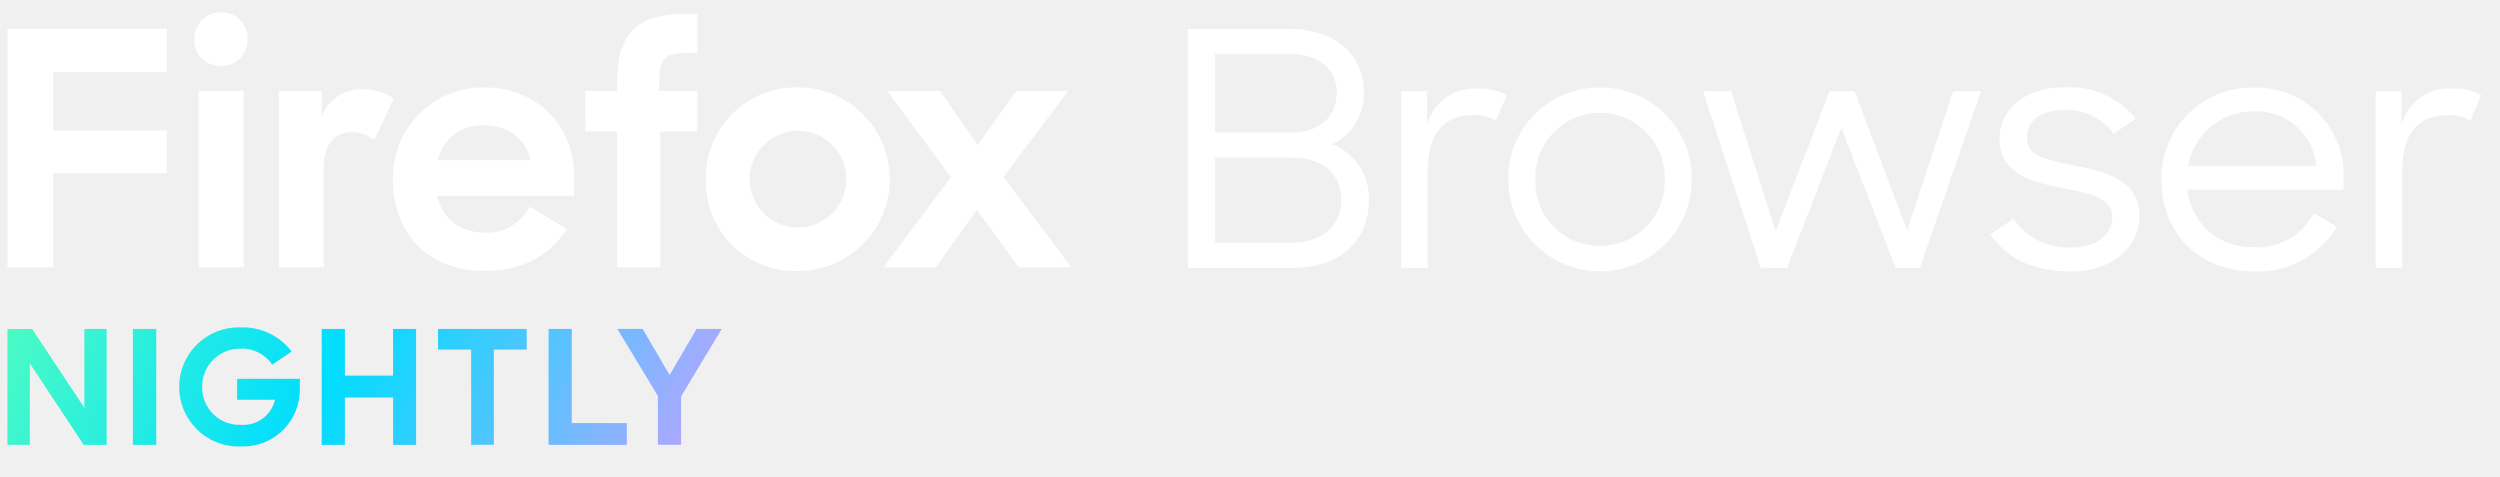
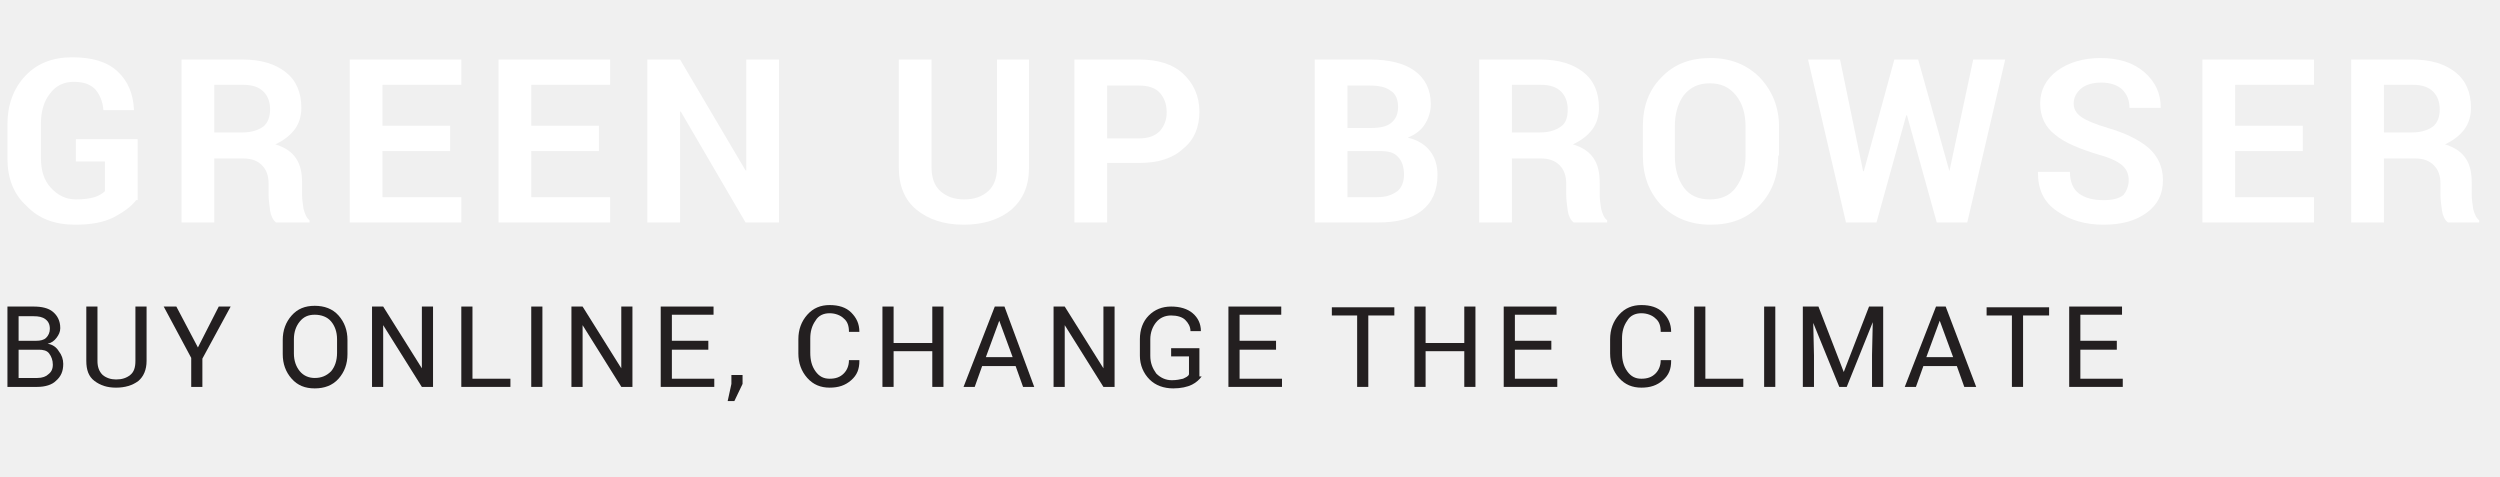
- <svg xmlns="http://www.w3.org/2000/svg" width="336" height="64" viewBox="0 0 336 64">
-   <defs>
-     <linearGradient id="a" x1="-10%" y1="45%" x2="110%" y2="55%">
-       <stop offset="0" stop-color="#54ffbd" />
-       <stop offset=".45" stop-color="#0df" />
-       <stop offset=".7" stop-color="#58c2ff" />
-       <stop offset=".9" stop-color="#aba8ff" />
-       <stop offset="1" stop-color="#cb9eff" />
-     </linearGradient>
-   </defs>
-   <path d="M11.341 54.816l-7.026-10.6H1v15.57h3.008V48.843l7.245 10.943h3.074V44.213h-2.986zm6.518 4.97H21V44.213h-3.14zm14.007-6.058h5.094a4.376 4.376 0 0 1-4.567 3.37A5.011 5.011 0 0 1 27.167 52a5.086 5.086 0 0 1 5.182-5.142 4.882 4.882 0 0 1 4.237 2.155l2.614-1.771A8.279 8.279 0 0 0 32.349 44a8.006 8.006 0 1 0 .088 16 7.621 7.621 0 0 0 7.86-7.787v-1.3h-8.431zm20.965-3.243h-6.478v-6.272h-3.117v15.573h3.117v-6.357h6.478v6.357h3.095V44.213h-3.095zm6.035-3.5h4.458v12.8h3.052v-12.8h4.412v-2.772H58.866zm17.979-2.773h-3.117v15.574h10.516v-2.922h-7.4zm16.774 0L90 50.4l-3.623-6.187h-3.4l5.445 9v6.57h3.117V53.28L97 44.213z" fill="url(#a)" />
-   <path d="M1 3.879h21.427v5.8H7.147v7.859h15.28v5.752H7.147v12.642H1zM29.716 1.64a3.447 3.447 0 0 1 3.557 3.6 3.434 3.434 0 0 1-3.6 3.6 3.4 3.4 0 0 1-3.556-3.513 3.555 3.555 0 0 1 3.599-3.687zm-3.03 10.582h6.06v23.71h-6.06zm23.623 6.586a4.894 4.894 0 0 0-2.942-1.054c-2.459 0-3.864 1.581-3.864 5.049v13.129h-6.015v-23.71h5.752v3.424A5.649 5.649 0 0 1 48.9 12a7.191 7.191 0 0 1 4.04 1.229zm2.5 5.4a12.129 12.129 0 0 1 12.209-12.469c7.113 0 12.163 5.049 12.163 12.074v2.5H58.739c.659 2.986 2.986 4.962 6.543 4.962a6.355 6.355 0 0 0 5.883-3.513l5.05 3.03c-2.5 3.688-6.059 5.62-11.109 5.62-7.684.003-12.294-5.134-12.294-12.204zm6.015-2.678H71.3c-.658-3.03-3.117-4.7-6.323-4.7a6.091 6.091 0 0 0-6.15 4.7zm19.847-9.308h4.259v-1.186c0-6.455 2.722-9.133 8.694-9.133h2.107v5.225h-1.709c-2.81 0-3.425.966-3.425 3.908v1.186h5.137v5.444h-5v18.266h-5.8V17.666h-4.26zm16.2 11.855a12.139 12.139 0 0 1 12.382-12.338 12.338 12.338 0 1 1 0 24.676 11.959 11.959 0 0 1-12.377-12.338zm18.88 0a6.5 6.5 0 1 0-13 0 6.5 6.5 0 1 0 13 0zm14.051-.264l-8.562-11.591h7.113l5.05 7.288 5.181-7.288h6.981l-8.694 11.547 9.133 12.163h-7.064l-5.664-7.732-5.489 7.728h-7.069z" fill="#fff" />
-   <path d="M179.043 19.377a7.41 7.41 0 0 0 4.266-6.948c0-5.189-3.958-8.532-9.939-8.532h-13.721V36h14.161c6.068 0 10.158-3.43 10.158-9.059a7.711 7.711 0 0 0-4.925-7.564zM163.3 7.24h10.027c3.913 0 6.332 2.111 6.332 5.189s-2.11 5.365-6.024 5.365H163.3zm10.467 25.374H163.3V21.18h10.29c4.4 0 6.685 2.331 6.685 5.717 0 3.342-2.551 5.717-6.509 5.717zM191.8 16.738v-4.485h-3.475V36h3.563V22.983c0-5.233 2.286-7.52 6.244-7.52a5.2 5.2 0 0 1 2.9.748l1.495-3.43a7.752 7.752 0 0 0-3.957-.88 6.576 6.576 0 0 0-6.77 4.837zm23.22-4.968a12.192 12.192 0 0 0-12.313 12.357 12.335 12.335 0 1 0 24.67 0 12.2 12.2 0 0 0-12.359-12.357zm0 21.284a8.606 8.606 0 0 1-8.663-8.927 8.69 8.69 0 1 1 17.371 0 8.642 8.642 0 0 1-8.71 8.927zm41.3-2.112l-7.081-18.689h-3.342l-7.256 18.821-5.981-18.821h-3.782L236.657 36h3.518l7.3-18.821 7.3 18.821h3.254l8.224-23.747h-3.738zm22.649-8.663c-3.694-.747-6.553-1.231-6.553-3.693 0-2.2 1.5-3.782 5.146-3.782a7.666 7.666 0 0 1 6.509 3.166l2.99-2.023a11.483 11.483 0 0 0-9.5-4.221c-5.629-.044-8.839 3.21-8.839 6.9 0 4.749 4.353 5.849 8.443 6.64 3.474.7 6.728 1.231 6.728 3.87 0 2.375-1.935 4.133-5.629 4.133a8.77 8.77 0 0 1-7.651-3.87l-3.123 2.112c2.111 3.034 5.5 4.968 10.686 4.968 6.2.044 9.367-3.649 9.367-7.387-.004-4.877-4.489-6.021-8.579-6.813zm23.92-10.509a12.179 12.179 0 0 0-12.4 12.445c0 6.948 4.925 12.268 12.533 12.268a12.2 12.2 0 0 0 11.038-6.024l-3.078-1.8a8.489 8.489 0 0 1-7.96 4.573c-5.013 0-8.488-3.209-9.015-7.739h20.977v-1.631a11.714 11.714 0 0 0-12.095-12.092zm-8.8 10.553a8.821 8.821 0 0 1 8.8-7.344 8 8 0 0 1 8.4 7.344zM329.541 11.9a6.575 6.575 0 0 0-6.772 4.837v-4.484h-3.475V36h3.563V22.983c0-5.233 2.286-7.52 6.244-7.52a5.2 5.2 0 0 1 2.9.748l1.5-3.43a7.754 7.754 0 0 0-3.96-.881z" fill="#fff" />
+ <svg xmlns="http://www.w3.org/2000/svg" version="1.1" id="Layer_1" x="0px" y="0px" viewBox="0 0 336 64" style="enable-background:new 0 0 336 64;" xml:space="preserve">
+   <style type="text/css">
+ 	.st0{fill:#FFFFFF;}
+ 	.st1{fill:#231F20;}
+ </style>
+   <g>
+     <path class="st0" d="M18.3,26.9c-0.7,0.9-1.7,1.6-3,2.3c-1.4,0.7-3.1,1-5.2,1c-2.7,0-4.9-0.8-6.5-2.5C1.8,26.1,1,23.9,1,21.3v-4.6   c0-2.6,0.8-4.8,2.4-6.5c1.6-1.7,3.7-2.5,6.3-2.5c2.7,0,4.7,0.6,6.1,1.9s2.1,3,2.2,5.1l0,0.1h-4.1c-0.1-1.2-0.5-2.1-1.1-2.8   c-0.7-0.7-1.6-1-2.9-1c-1.3,0-2.4,0.5-3.2,1.6c-0.8,1-1.2,2.4-1.2,4v4.6c0,1.7,0.4,3,1.3,4c0.9,1,2,1.6,3.4,1.6   c1,0,1.8-0.1,2.5-0.3c0.6-0.2,1.1-0.5,1.4-0.8v-4h-3.9v-3h8.3V26.9z" />
+     <path class="st0" d="M28.8,21.2v8.7h-4.4V8h8.2c2.5,0,4.4,0.6,5.8,1.7c1.4,1.1,2.1,2.7,2.1,4.8c0,1.1-0.3,2.1-0.9,2.9   c-0.6,0.8-1.5,1.5-2.6,2c1.3,0.4,2.2,1,2.8,1.9c0.6,0.9,0.8,2,0.8,3.3v1.6c0,0.6,0.1,1.2,0.2,1.9c0.2,0.7,0.4,1.2,0.8,1.5v0.3h-4.5   c-0.4-0.3-0.7-0.9-0.8-1.6c-0.1-0.8-0.2-1.5-0.2-2.1v-1.5c0-1.1-0.3-1.9-0.9-2.5c-0.6-0.6-1.4-0.9-2.5-0.9H28.8z M28.8,17.8h3.8   c1.2,0,2.1-0.3,2.8-0.8c0.6-0.5,0.9-1.3,0.9-2.3c0-1-0.3-1.8-0.9-2.4c-0.6-0.6-1.5-0.9-2.7-0.9h-3.9V17.8z" />
+     <path class="st0" d="M60.5,20.3h-9.1v6.2H62v3.4h-15V8H62v3.4H51.4v5.5h9.1V20.3z" />
+     <path class="st0" d="M80.5,20.3h-9.1v6.2H82v3.4H67V8H82v3.4H71.4v5.5h9.1V20.3z" />
+     <path class="st0" d="M104.6,29.9h-4.4L91.5,15l-0.1,0v14.9H87V8h4.4l8.8,14.9l0.1,0V8h4.4V29.9z" />
+     <path class="st0" d="M138.3,8v14.5c0,2.5-0.8,4.3-2.4,5.7c-1.6,1.3-3.7,2-6.4,2c-2.6,0-4.7-0.7-6.3-2c-1.6-1.3-2.4-3.2-2.4-5.7V8   h4.4v14.5c0,1.4,0.4,2.5,1.2,3.2c0.8,0.7,1.8,1.1,3.2,1.1c1.4,0,2.4-0.4,3.2-1.1c0.8-0.7,1.2-1.8,1.2-3.2V8H138.3z" />
+     <path class="st0" d="M148.8,22v7.9h-4.4V8h8.7c2.5,0,4.5,0.6,5.9,1.9c1.4,1.3,2.2,3,2.2,5.1c0,2.1-0.7,3.8-2.2,5   c-1.4,1.3-3.4,1.9-5.9,1.9H148.8z M148.8,18.6h4.3c1.2,0,2.1-0.3,2.8-1c0.6-0.7,0.9-1.5,0.9-2.5c0-1.1-0.3-1.9-0.9-2.6   c-0.6-0.7-1.6-1-2.8-1h-4.3V18.6z" />
+     <path class="st0" d="M176.7,29.9V8h7.4c2.6,0,4.6,0.5,6,1.5c1.4,1,2.2,2.5,2.2,4.5c0,1-0.3,1.9-0.8,2.7c-0.5,0.8-1.3,1.4-2.3,1.8   c1.3,0.3,2.3,0.9,3,1.8c0.7,0.9,1,2,1,3.2c0,2.1-0.7,3.7-2.1,4.8c-1.4,1.1-3.3,1.6-5.9,1.6H176.7z M181.1,17.2h3.2   c1.2,0,2.1-0.2,2.7-0.7c0.6-0.5,0.9-1.2,0.9-2.1c0-1-0.3-1.8-1-2.2c-0.6-0.5-1.6-0.7-2.8-0.7h-3V17.2z M181.1,20.2v6.3h4   c1.2,0,2-0.3,2.7-0.8c0.6-0.5,0.9-1.3,0.9-2.2c0-1.1-0.3-1.9-0.8-2.4c-0.5-0.6-1.3-0.8-2.5-0.8H181.1z" />
+     <path class="st0" d="M203.2,21.2v8.7h-4.4V8h8.2c2.5,0,4.4,0.6,5.8,1.7c1.4,1.1,2.1,2.7,2.1,4.8c0,1.1-0.3,2.1-0.9,2.9   c-0.6,0.8-1.5,1.5-2.6,2c1.3,0.4,2.2,1,2.8,1.9c0.6,0.9,0.8,2,0.8,3.3v1.6c0,0.6,0.1,1.2,0.2,1.9c0.2,0.7,0.4,1.2,0.8,1.5v0.3h-4.5   c-0.4-0.3-0.7-0.9-0.8-1.6c-0.1-0.8-0.2-1.5-0.2-2.1v-1.5c0-1.1-0.3-1.9-0.9-2.5c-0.6-0.6-1.4-0.9-2.5-0.9H203.2z M203.2,17.8h3.8   c1.2,0,2.1-0.3,2.8-0.8s0.9-1.3,0.9-2.3c0-1-0.3-1.8-0.9-2.4c-0.6-0.6-1.5-0.9-2.7-0.9h-3.9V17.8z" />
+     <path class="st0" d="M239,20.9c0,2.7-0.8,4.9-2.5,6.7c-1.7,1.8-3.9,2.6-6.6,2.6c-2.7,0-4.9-0.9-6.6-2.6c-1.7-1.8-2.5-4-2.5-6.7V17   c0-2.7,0.8-4.9,2.5-6.6c1.7-1.8,3.9-2.6,6.6-2.6c2.7,0,4.9,0.9,6.6,2.6c1.7,1.8,2.6,4,2.6,6.6V20.9z M234.6,17   c0-1.7-0.4-3.1-1.3-4.2c-0.9-1.1-2-1.6-3.5-1.6c-1.5,0-2.6,0.5-3.5,1.6c-0.8,1.1-1.2,2.5-1.2,4.2v4c0,1.7,0.4,3.1,1.2,4.2   c0.8,1.1,2,1.6,3.5,1.6c1.5,0,2.7-0.5,3.5-1.6c0.8-1.1,1.3-2.5,1.3-4.2V17z" />
+     <path class="st0" d="M262,23L262,23l3.2-15h4.3l-5.1,21.9h-4.1l-4-14.4h-0.1l-4,14.4h-4.1L243,8h4.3l3.1,15l0.1,0l4.1-15h3.2   L262,23z" />
+     <path class="st0" d="M286.1,24.2c0-0.8-0.3-1.5-0.9-2c-0.6-0.5-1.6-1-3.1-1.4c-2.6-0.8-4.6-1.6-5.9-2.7c-1.3-1-2-2.4-2-4.2   c0-1.8,0.8-3.3,2.3-4.4c1.5-1.1,3.5-1.7,5.8-1.7c2.4,0,4.4,0.6,5.9,1.9c1.5,1.3,2.2,2.9,2.2,4.7l0,0.1h-4.2c0-1-0.3-1.8-1-2.5   c-0.7-0.6-1.6-0.9-2.8-0.9c-1.2,0-2.1,0.3-2.7,0.8c-0.6,0.5-1,1.2-1,2c0,0.7,0.3,1.3,1,1.8c0.7,0.5,1.9,1,3.6,1.5   c2.4,0.7,4.2,1.6,5.5,2.7c1.2,1.1,1.9,2.5,1.9,4.3c0,1.9-0.7,3.3-2.2,4.4c-1.5,1.1-3.4,1.6-5.8,1.6c-2.4,0-4.5-0.6-6.2-1.8   c-1.8-1.2-2.6-2.9-2.6-5.2l0-0.1h4.3c0,1.3,0.4,2.3,1.2,2.9c0.8,0.6,1.9,0.9,3.3,0.9c1.2,0,2.1-0.2,2.7-0.7   C285.8,25.7,286.1,25,286.1,24.2z" />
+     <path class="st0" d="M309.5,20.3h-9.1v6.2h10.6v3.4h-15V8H311v3.4h-10.6v5.5h9.1V20.3z" />
+     <path class="st0" d="M320.4,21.2v8.7h-4.4V8h8.2c2.5,0,4.4,0.6,5.8,1.7c1.4,1.1,2.1,2.7,2.1,4.8c0,1.1-0.3,2.1-0.9,2.9   c-0.6,0.8-1.5,1.5-2.6,2c1.3,0.4,2.2,1,2.8,1.9c0.6,0.9,0.8,2,0.8,3.3v1.6c0,0.6,0.1,1.2,0.2,1.9c0.2,0.7,0.4,1.2,0.8,1.5v0.3H329   c-0.4-0.3-0.7-0.9-0.8-1.6c-0.1-0.8-0.2-1.5-0.2-2.1v-1.5c0-1.1-0.3-1.9-0.9-2.5c-0.6-0.6-1.4-0.9-2.5-0.9H320.4z M320.4,17.8h3.8   c1.2,0,2.1-0.3,2.8-0.8c0.6-0.5,0.9-1.3,0.9-2.3c0-1-0.3-1.8-0.9-2.4c-0.6-0.6-1.5-0.9-2.7-0.9h-3.9V17.8z" />
+   </g>
+   <g>
+     <path class="st1" d="M1,52V41.2h3.5c1.1,0,2,0.2,2.6,0.7c0.6,0.5,1,1.2,1,2.2c0,0.5-0.2,0.9-0.5,1.3c-0.3,0.4-0.7,0.7-1.2,0.8   c0.7,0.1,1.2,0.5,1.5,1c0.4,0.5,0.6,1.1,0.6,1.7c0,1-0.3,1.7-1,2.3C7,51.7,6.1,52,5,52H1z M2.5,45.8h2.4c0.5,0,1-0.1,1.3-0.4   c0.3-0.3,0.5-0.7,0.5-1.2c0-0.6-0.2-1-0.6-1.3c-0.4-0.3-0.9-0.4-1.6-0.4H2.5V45.8z M2.5,46.9v3.9H5c0.7,0,1.2-0.2,1.5-0.5   C6.9,50,7.1,49.6,7.1,49c0-0.6-0.2-1.1-0.5-1.5c-0.3-0.4-0.8-0.5-1.4-0.5H2.5z" />
+     <path class="st1" d="M19.7,41.2v7.3c0,1.2-0.4,2.1-1.1,2.7c-0.8,0.6-1.8,0.9-3,0.9c-1.2,0-2.1-0.3-2.9-0.9s-1.1-1.5-1.1-2.7v-7.3   h1.5v7.3c0,0.8,0.2,1.4,0.7,1.9c0.5,0.4,1.1,0.6,1.8,0.6c0.8,0,1.4-0.2,1.9-0.6c0.5-0.4,0.7-1,0.7-1.9v-7.3H19.7z" />
+     <path class="st1" d="M26.6,46.7l2.8-5.5H31l-3.8,7V52h-1.5v-3.9l-3.7-6.9h1.7L26.6,46.7z" />
+     <path class="st1" d="M46.7,47.6c0,1.3-0.4,2.4-1.2,3.3c-0.8,0.9-1.9,1.3-3.2,1.3c-1.3,0-2.3-0.4-3.1-1.3c-0.8-0.9-1.2-2-1.2-3.3   v-1.9c0-1.3,0.4-2.4,1.2-3.3s1.8-1.3,3.1-1.3c1.3,0,2.4,0.4,3.2,1.3c0.8,0.9,1.2,2,1.2,3.3V47.6z M45.3,45.6c0-1-0.3-1.8-0.8-2.4   c-0.5-0.6-1.3-0.9-2.2-0.9c-0.9,0-1.5,0.3-2,0.9c-0.5,0.6-0.8,1.4-0.8,2.4v1.9c0,1,0.3,1.8,0.8,2.4c0.5,0.6,1.2,0.9,2,0.9   c0.9,0,1.6-0.3,2.2-0.9c0.5-0.6,0.8-1.4,0.8-2.5V45.6z" />
+     <path class="st1" d="M58.2,52h-1.5l-5.2-8.3l0,0V52h-1.5V41.2h1.5l5.2,8.3l0,0v-8.3h1.5V52z" />
+     <path class="st1" d="M63.5,50.9h5.1V52H62V41.2h1.5V50.9z" />
+     <path class="st1" d="M72.9,52h-1.5V41.2h1.5V52z" />
+     <path class="st1" d="M85,52h-1.5l-5.2-8.3l0,0V52h-1.5V41.2h1.5l5.2,8.3l0,0v-8.3H85V52z" />
+     <path class="st1" d="M95.2,47h-4.9v3.9h5.7V52h-7.2V41.2h7.1v1.1h-5.6v3.5h4.9V47z" />
+     <path class="st1" d="M99.8,51.6l-1.1,2.3h-0.9l0.5-2.3v-1.2h1.5V51.6z" />
+     <path class="st1" d="M115.5,48.5L115.5,48.5c0,1.1-0.3,1.9-1.1,2.6s-1.7,1-2.9,1c-1.2,0-2.2-0.4-3-1.3c-0.8-0.9-1.2-2-1.2-3.3v-1.9   c0-1.3,0.4-2.4,1.2-3.3c0.8-0.9,1.8-1.3,3-1.3c1.2,0,2.2,0.3,2.9,1c0.7,0.7,1.1,1.5,1.1,2.6l0,0h-1.4c0-0.8-0.2-1.4-0.7-1.8   c-0.4-0.4-1.1-0.7-1.9-0.7c-0.8,0-1.5,0.3-1.9,1c-0.5,0.7-0.7,1.5-0.7,2.4v1.9c0,1,0.2,1.8,0.7,2.5c0.5,0.7,1.1,1,1.9,1   c0.8,0,1.4-0.2,1.9-0.7c0.4-0.4,0.7-1,0.7-1.8H115.5z" />
+     <path class="st1" d="M126.8,52h-1.5v-4.8h-5.2V52h-1.5V41.2h1.5v4.9h5.2v-4.9h1.5V52z" />
+     <path class="st1" d="M136.5,49.2H132l-1,2.8h-1.5l4.2-10.8h1.3L139,52h-1.5L136.5,49.2z M132.5,48h3.6l-1.8-4.9h0L132.5,48z" />
+     <path class="st1" d="M149.8,52h-1.5l-5.2-8.3l0,0V52h-1.5V41.2h1.5l5.2,8.3l0,0v-8.3h1.5V52z" />
+     <path class="st1" d="M161.5,50.6c-0.3,0.4-0.7,0.8-1.3,1.1c-0.6,0.3-1.5,0.5-2.5,0.5c-1.3,0-2.4-0.4-3.2-1.2   c-0.8-0.8-1.3-1.9-1.3-3.2v-2.2c0-1.3,0.4-2.4,1.2-3.2c0.8-0.8,1.8-1.2,3-1.2c1.2,0,2.2,0.3,2.9,0.9c0.7,0.6,1.1,1.4,1.1,2.4l0,0   H160c0-0.6-0.3-1.1-0.7-1.5c-0.4-0.4-1.1-0.6-1.9-0.6c-0.8,0-1.5,0.3-2,0.9c-0.5,0.6-0.8,1.4-0.8,2.3v2.2c0,1,0.3,1.7,0.8,2.4   c0.6,0.6,1.3,0.9,2.1,0.9c0.6,0,1.1-0.1,1.5-0.2c0.4-0.2,0.7-0.3,0.8-0.6v-2.4h-2.4v-1.1h3.8V50.6z" />
+     <path class="st1" d="M171.5,47h-4.9v3.9h5.7V52h-7.2V41.2h7.1v1.1h-5.6v3.5h4.9V47z" />
+     <path class="st1" d="M187.4,42.4h-3.5V52h-1.5v-9.6H179v-1.1h8.4V42.4z" />
+     <path class="st1" d="M198.3,52h-1.5v-4.8h-5.2V52h-1.5V41.2h1.5v4.9h5.2v-4.9h1.5V52z" />
+     <path class="st1" d="M208.5,47h-4.9v3.9h5.7V52h-7.2V41.2h7.1v1.1h-5.6v3.5h4.9V47z" />
+     <path class="st1" d="M224.6,48.5L224.6,48.5c0,1.1-0.3,1.9-1.1,2.6s-1.7,1-2.9,1c-1.2,0-2.2-0.4-3-1.3c-0.8-0.9-1.2-2-1.2-3.3v-1.9   c0-1.3,0.4-2.4,1.2-3.3c0.8-0.9,1.8-1.3,3-1.3c1.2,0,2.2,0.3,2.9,1c0.7,0.7,1.1,1.5,1.1,2.6l0,0h-1.4c0-0.8-0.2-1.4-0.7-1.8   c-0.4-0.4-1.1-0.7-1.9-0.7c-0.8,0-1.5,0.3-1.9,1c-0.5,0.7-0.7,1.5-0.7,2.4v1.9c0,1,0.2,1.8,0.7,2.5c0.5,0.7,1.1,1,1.9,1   c0.8,0,1.4-0.2,1.9-0.7c0.4-0.4,0.7-1,0.7-1.8H224.6z" />
+     <path class="st1" d="M229.2,50.9h5.1V52h-6.6V41.2h1.5V50.9z" />
+     <path class="st1" d="M238.6,52h-1.5V41.2h1.5V52z" />
+     <path class="st1" d="M244.4,41.2l3.4,8.8h0l3.4-8.8h1.9V52h-1.5v-4.3l0.1-4.4l0,0l-3.5,8.7h-1l-3.5-8.6l0,0l0.1,4.4V52h-1.5V41.2   H244.4z" />
+     <path class="st1" d="M263,49.2h-4.5l-1,2.8h-1.5l4.2-10.8h1.3l4.1,10.8H264L263,49.2z M258.9,48h3.6l-1.8-4.9h0L258.9,48z" />
+     <path class="st1" d="M275.4,42.4h-3.5V52h-1.5v-9.6H267v-1.1h8.4V42.4z" />
+     <path class="st1" d="M284.5,47h-4.9v3.9h5.7V52h-7.2V41.2h7.1v1.1h-5.6v3.5h4.9V47z" />
+   </g>
</svg>
